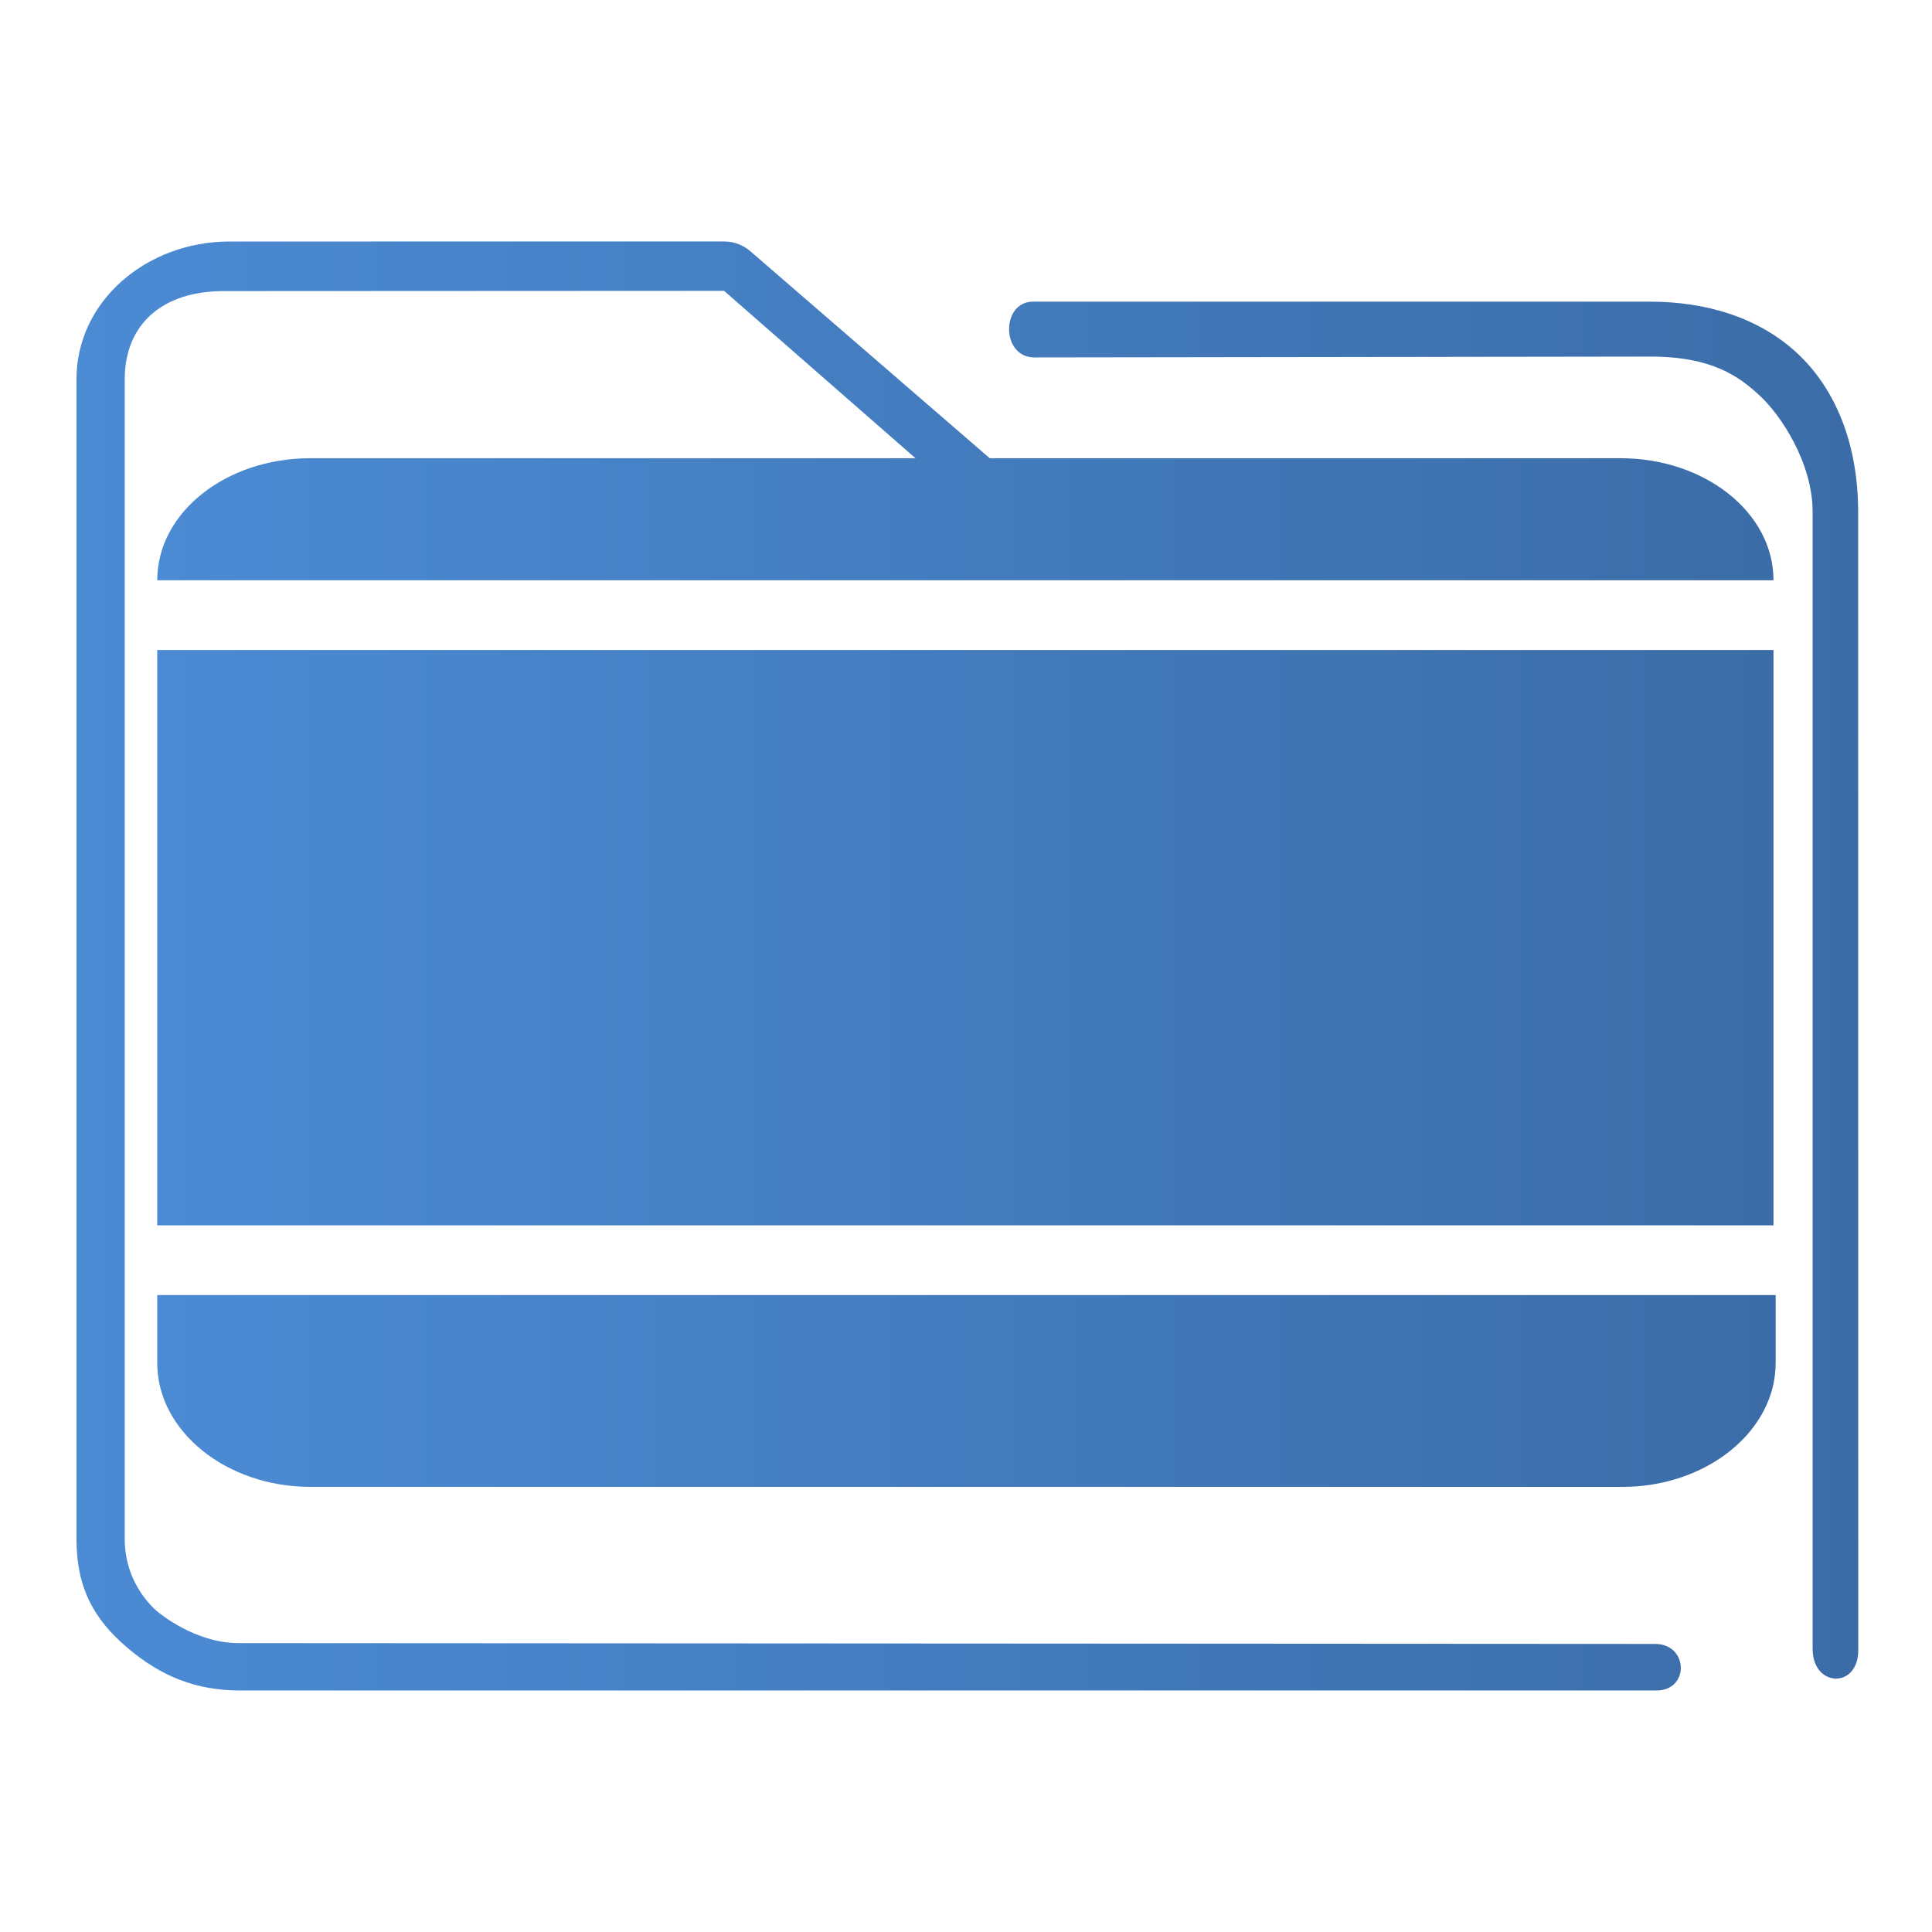
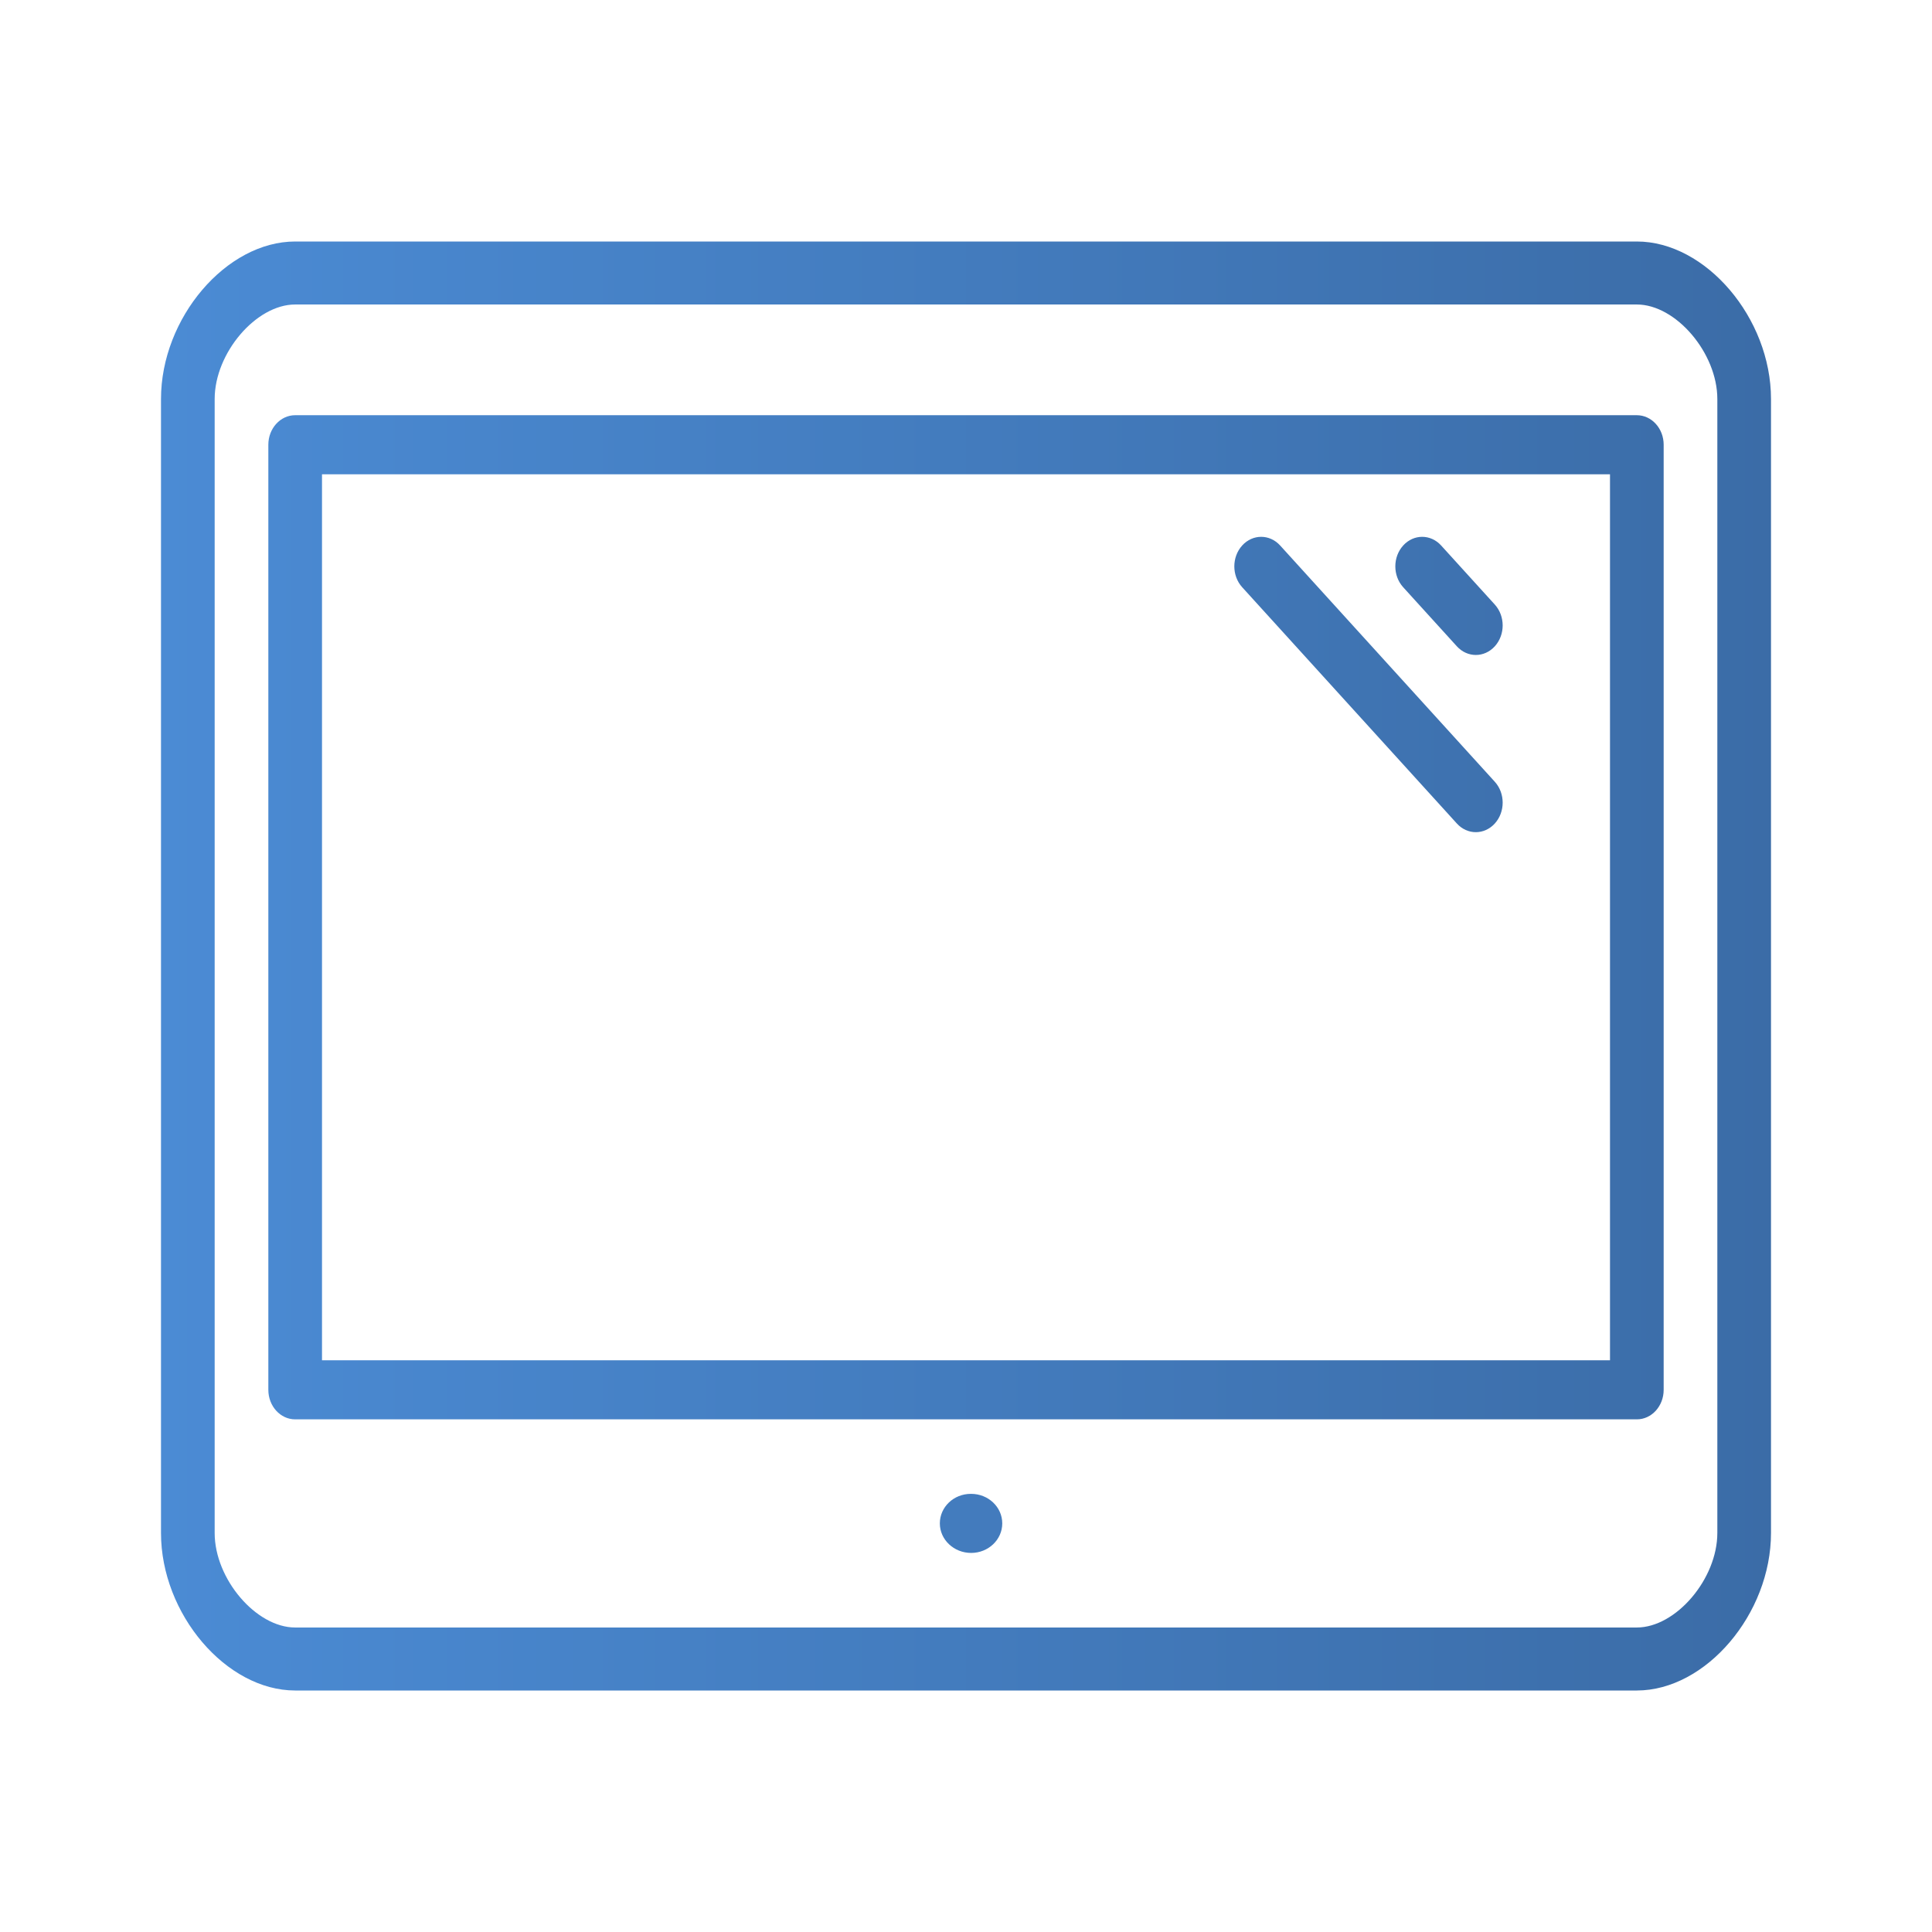
<svg xmlns="http://www.w3.org/2000/svg" xmlns:xlink="http://www.w3.org/1999/xlink" viewBox="0 0 48 48" version="1.1" id="svg55">
  <defs id="defs59">
-     <linearGradient id="linearGradient856">
-       <stop style="stop-color:#4b8bd4;stop-opacity:1" offset="0" id="stop851" />
-       <stop style="stop-color:#3b6ca7;stop-opacity:1" offset="1" id="stop853" />
+     <linearGradient id="linearGradient2608">
+       <stop style="stop-color:#4b8bd4;stop-opacity:1;" offset="0" id="stop2604" />
+       <stop style="stop-color:#3b6ca7;stop-opacity:1;" offset="1" id="stop2606" />
    </linearGradient>
-     <linearGradient id="linearGradient836">
-       <stop style="stop-color:#008080;stop-opacity:1" offset="0" id="stop832" />
-       <stop style="stop-color:#00ffcc;stop-opacity:1" offset="1" id="stop834" />
+     <linearGradient xlink:href="#linearGradient856-3" id="linearGradient986" x1="0" y1="213.333" x2="512.001" y2="213.333" gradientUnits="userSpaceOnUse" />
+     <linearGradient id="linearGradient856-3">
+       <stop style="stop-color:#ff00ff;stop-opacity:1" offset="0" id="stop852" />
+       <stop style="stop-color:#ff00ff;stop-opacity:1" offset="1" id="stop854" />
    </linearGradient>
-     <linearGradient xlink:href="#linearGradient836" id="linearGradient899" gradientUnits="userSpaceOnUse" x1="12" y1="44.5" x2="87.1" y2="44.5" />
-     <linearGradient xlink:href="#linearGradient856" id="linearGradient901" gradientUnits="userSpaceOnUse" gradientTransform="matrix(0.9780981,0,0,1,64.25068,974.4729)" x1="6" y1="50" x2="94.006" y2="50" />
-     <linearGradient xlink:href="#linearGradient856" id="linearGradient865" x1="12" y1="42.5" x2="87" y2="42.5" gradientUnits="userSpaceOnUse" />
-     <linearGradient xlink:href="#linearGradient856" id="linearGradient873" x1="12" y1="18.5" x2="87" y2="18.5" gradientUnits="userSpaceOnUse" />
-     <linearGradient xlink:href="#linearGradient856" id="linearGradient881" x1="12" y1="68.5" x2="87.1" y2="68.5" gradientUnits="userSpaceOnUse" />
+     <linearGradient xlink:href="#linearGradient984" id="linearGradient854" gradientUnits="userSpaceOnUse" x1="0" y1="213.333" x2="512.001" y2="213.333" />
+     <linearGradient id="linearGradient984">
+       <stop style="stop-color:#ffff00;stop-opacity:1;" offset="0" id="stop980" />
+       <stop style="stop-color:#ff00ff;stop-opacity:1" offset="1" id="stop982" />
+     </linearGradient>
+     <linearGradient xlink:href="#linearGradient2608" id="linearGradient842" gradientUnits="userSpaceOnUse" x1="0" y1="213.333" x2="512.001" y2="213.333" gradientTransform="matrix(1.16016,0,0,1.000166,-39.66836,20.45907)" />
+     <linearGradient xlink:href="#linearGradient2608" id="linearGradient937" gradientUnits="userSpaceOnUse" x1="0" y1="213.333" x2="512.001" y2="213.333" />
+     <linearGradient xlink:href="#linearGradient2608" id="linearGradient848" gradientUnits="userSpaceOnUse" x1="0" y1="213.333" x2="512.001" y2="213.333" gradientTransform="matrix(1,0,0,1.066584,0,-1.136396)" />
+     <linearGradient xlink:href="#linearGradient2608" id="linearGradient850" gradientUnits="userSpaceOnUse" x1="0" y1="213.333" x2="512.001" y2="213.333" gradientTransform="translate(0,16.05767)" />
+     <linearGradient xlink:href="#linearGradient2608" id="linearGradient951" gradientUnits="userSpaceOnUse" x1="0" y1="213.333" x2="512.001" y2="213.333" />
+     <linearGradient xlink:href="#linearGradient984" id="linearGradient953" gradientUnits="userSpaceOnUse" x1="0" y1="213.333" x2="512.001" y2="213.333" />
  </defs>
  <linearGradient id="a" x1="42.798" x2="12" y1="5.341" y2="31.355" gradientUnits="userSpaceOnUse">
    <stop stop-color="#1abc9c" offset="0" id="stop2" />
    <stop stop-color="#2980b9" offset="1" id="stop4" />
  </linearGradient>
  <linearGradient id="b" x1="29.851" x2="54.318" y1="22.349" y2="28.506" gradientUnits="userSpaceOnUse">
    <stop stop-color="#cc4a5e" offset="0" id="stop7" />
    <stop stop-color="#aa478a" offset="1" id="stop9" />
  </linearGradient>
  <linearGradient id="c" x1="24.394" x2="20.646" y1="41.224" y2="25.343" gradientUnits="userSpaceOnUse" xlink:href="#d" />
  <linearGradient id="d">
    <stop stop-color="#334545" offset="0" id="stop13" />
    <stop stop-color="#536161" offset="1" id="stop15" />
  </linearGradient>
  <linearGradient id="e" x1="431.571" x2="439.571" y1="568.798" y2="562.798" gradientTransform="matrix(-1 0 0 1 839.1428 -40.00001)" gradientUnits="userSpaceOnUse" xlink:href="#d" />
  <linearGradient id="f" x1="406.537" x2="423.32" y1="581.87" y2="572.678" gradientTransform="matrix(-.9166663 0 0 .9166663 428.6903 -492.4813)" gradientUnits="userSpaceOnUse" xlink:href="#d" />
  <linearGradient id="g" x1="423.054" x2="431.225" y1="572.334" y2="566.766" gradientTransform="matrix(-.9166663 0 0 .9166663 448.6903 -492.4813)" gradientUnits="userSpaceOnUse" xlink:href="#d" />
  <linearGradient id="h" x1="431.313" x2="440.632" y1="577.102" y2="571.445" gradientTransform="matrix(-.9166663 0 0 .9166663 428.6903 -492.4813)" gradientUnits="userSpaceOnUse" xlink:href="#d" />
  <linearGradient id="i" x1="430.567" x2="423.75" y1="577.362" y2="591.328" gradientTransform="matrix(-.9166663 0 0 .9166663 428.6903 -492.4813)" gradientUnits="userSpaceOnUse" xlink:href="#d" />
-   <g transform="matrix(0.5142818,0,0,0.5142818,-34.16107,-502.8678)" id="g4-3">
-     <path style="color:#000000;font-style:normal;font-variant:normal;font-weight:normal;font-stretch:normal;font-size:medium;line-height:normal;font-family:Sans;-inkscape-font-specification:Sans;text-indent:0;text-align:start;text-decoration:none;text-decoration-line:none;letter-spacing:normal;word-spacing:normal;text-transform:none;writing-mode:lr-tb;direction:ltr;baseline-shift:baseline;text-anchor:start;display:inline;overflow:visible;visibility:visible;opacity:1;fill:url(#linearGradient901);fill-opacity:1;fill-rule:nonzero;stroke:none;stroke-width:3.956;marker:none;enable-background:accumulate" d="m 77.516,989.473 c -3.989,0 -7.397,2.86 -7.397,6.656 v 56.017 c 0,2.365 0.836,3.884 2.46,5.263 1.624,1.379 3.309,2.064 5.46,2.064 h 68.371 c 1.641,0.029 1.595,-2.225 3.9e-4,-2.249 l -68.466,-0.04 c -2.116,0 -3.874,-1.493 -3.874,-1.493 0,0 -1.62,-1.216 -1.62,-3.546 v -56.017 c 0,-2.616 1.779,-4.295 4.887,-4.26 l 24.067,-0.012 9.25,8.089 3.607,0.018 v 0 0 0 L 102.672,989.941 c -0.351,-0.302 -0.795,-0.467 -1.253,-0.469 z m 38.818,2.906 c -1.553,-0.004 -1.556,2.671 0.039,2.694 l 29.763,-0.041 c 3.016,-0.004 4.322,0.973 5.326,1.91 1.004,0.937 2.53,3.23 2.53,5.593 v 54.938 c 0.009,1.859 2.198,1.92 2.205,0.064 l -0.006,-55.002 c -3.1e-4,-3.21 -1.05,-5.898 -2.934,-7.656 -1.884,-1.758 -4.45,-2.5 -7.122,-2.5 h -29.618 c -0.061,-0.003 -0.122,-0.003 -0.183,0 z" id="path2-3-5" />
-   </g>
-   <g id="g10-6" transform="matrix(0.5354022,0,0,0.4331585,-2.518158,4.886824)" style="fill:url(#linearGradient899);fill-opacity:1">
-     <rect x="12" y="26" width="75" height="33" id="rect4-2" style="opacity:1;fill:url(#linearGradient865);fill-opacity:1.0" />
-     <path d="m 12,22 h 75 c 0,-3.9 -3.2,-7 -7.1,-7 H 19.1 C 15.2,15 12,18.1 12,22 Z" id="path6-9" style="opacity:1;fill:url(#linearGradient873);fill-opacity:1.0" />
-     <path d="m 12,66.9 c 0,3.9 3.2,7.1 7.1,7.1 H 80 c 3.9,0 7.1,-3.2 7.1,-7.1 V 63 H 12 Z" id="path8-1" style="opacity:1;fill:url(#linearGradient881);fill-opacity:1.0" />
+   <g transform="matrix(0.07812485,0,0,0.08598666,4,4.532466)" id="computer" style="fill:url(#linearGradient986);fill-opacity:1">
+     <g id="g16" style="fill:url(#linearGradient854);fill-opacity:1">
+       <g id="g14" style="fill:url(#linearGradient953);fill-opacity:1">
+         <path style="fill:url(#linearGradient842);fill-opacity:1.0;stroke-width:1.077" id="path4" d="m 257.63,378.919 h -0.098 c -5.464,0 -9.851,3.824 -9.851,8.534 0,4.711 4.485,8.534 9.95,8.534 5.475,0 9.9,-3.824 9.9,-8.534 0,-4.711 -4.425,-8.534 -9.9,-8.534 z" />
+         <path style="fill:url(#linearGradient951);fill-opacity:1.0" id="path6" d="m 412.1,134.033 c 1.664,1.664 3.849,2.5 6.033,2.5 2.185,0 4.369,-0.836 6.033,-2.5 3.336,-3.337 3.336,-8.73 0,-12.066 L 407.1,104.9 c -3.336,-3.337 -8.73,-3.337 -12.066,0 -3.337,3.337 -3.337,8.73 0,12.066 z" />
+         <path style="fill:url(#linearGradient937);fill-opacity:1.0" id="path8" d="m 412.1,185.233 c 1.664,1.664 3.849,2.5 6.033,2.5 2.185,0 4.369,-0.836 6.033,-2.5 3.336,-3.337 3.336,-8.73 0,-12.066 L 355.9,104.9 c -3.337,-3.337 -8.73,-3.337 -12.066,0 -3.337,3.337 -3.337,8.73 0,12.066 z" />
+         <path style="fill:url(#linearGradient848);fill-opacity:1;stroke-width:1.033" id="path10" d="M 469.333,17.067 H 42.667 C 20.736,17.067 0,39.184 0,62.574 v 327.655 c 0,23.391 20.736,45.508 42.667,45.508 h 426.667 c 21.931,0 42.667,-22.117 42.667,-45.508 V 62.574 C 512,39.184 491.264,17.067 469.333,17.067 Z m 25.6,373.162 c 0,13.27 -13.158,27.305 -25.6,27.305 H 42.667 c -12.442,0 -25.6,-14.034 -25.6,-27.305 V 62.574 c 0,-13.27 13.158,-27.305 25.6,-27.305 h 426.667 c 12.442,0 25.6,14.034 25.6,27.305 v 327.655 z" />
+         <path style="fill:url(#linearGradient850);fill-opacity:1.0" id="path12" d="M 469.333,67.258 H 42.667 c -4.71,0 -8.533,3.823 -8.533,8.533 V 348.858 c 0,4.71 3.823,8.533 8.533,8.533 h 426.667 c 4.71,0 8.533,-3.823 8.533,-8.533 V 75.791 c 0,-4.71 -3.823,-8.533 -8.534,-8.533 z M 460.8,340.325 H 51.2 V 84.325 h 409.6 z" />
+       </g>
+     </g>
  </g>
</svg>
